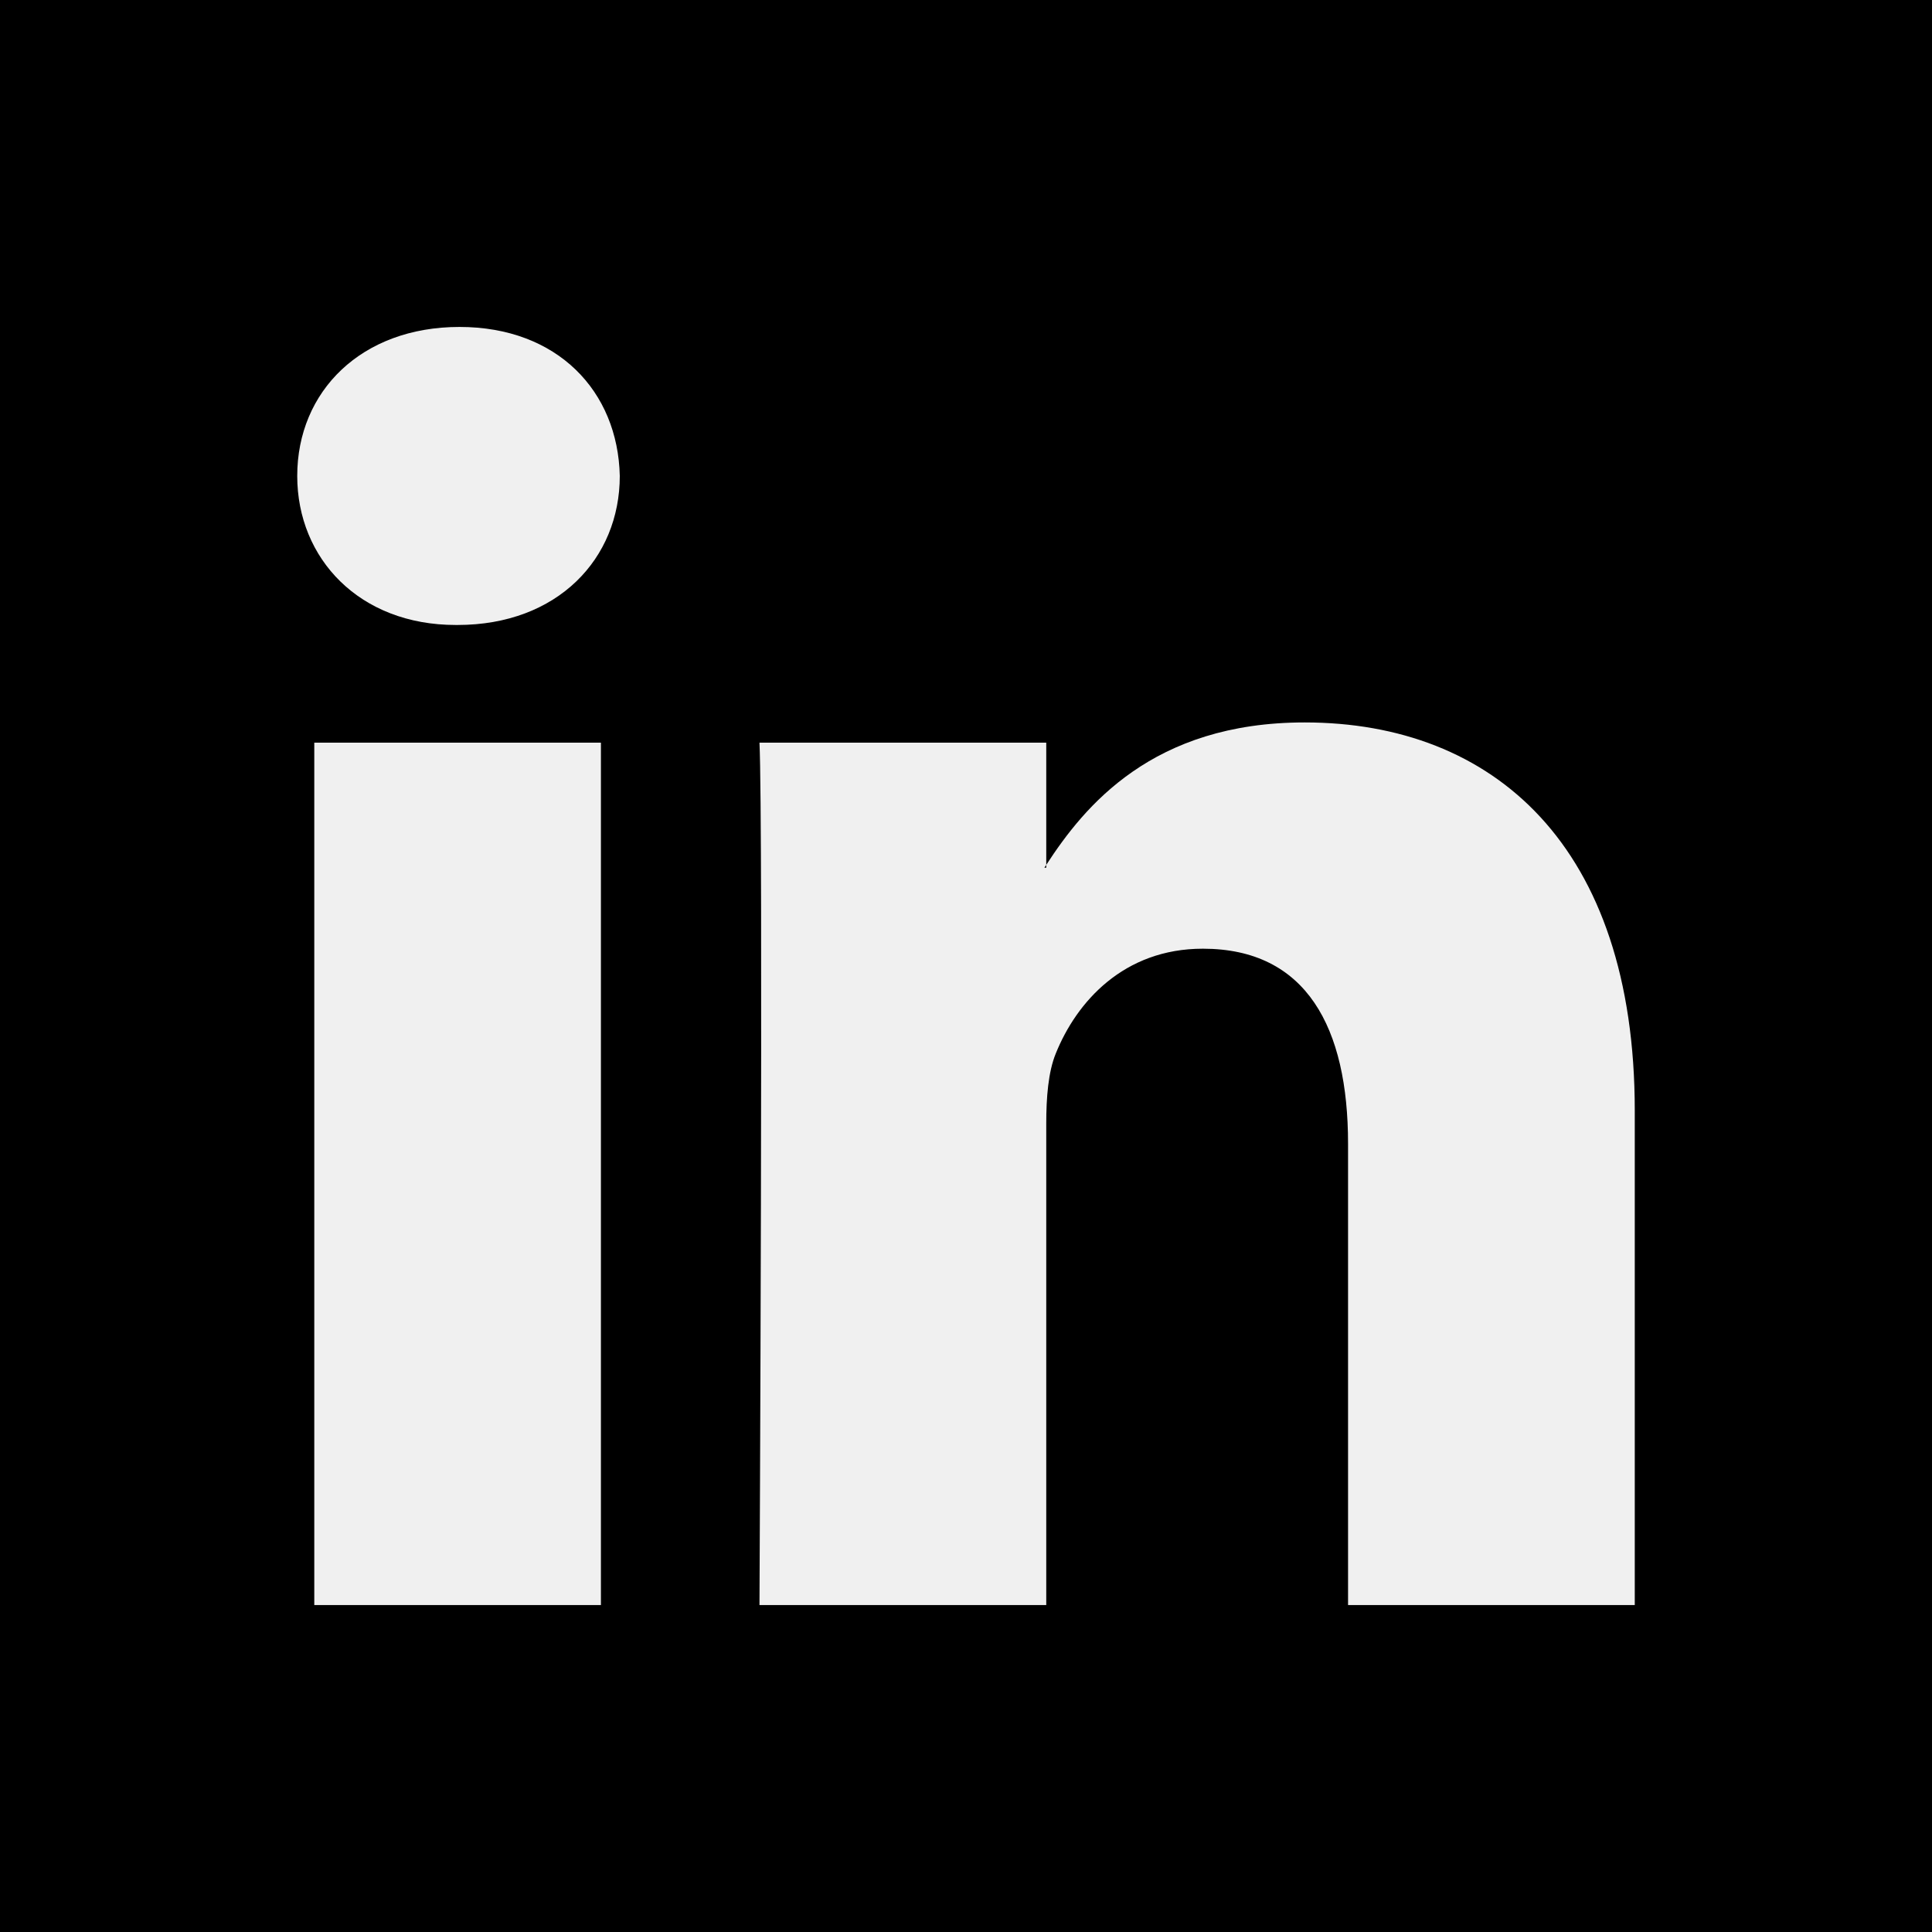
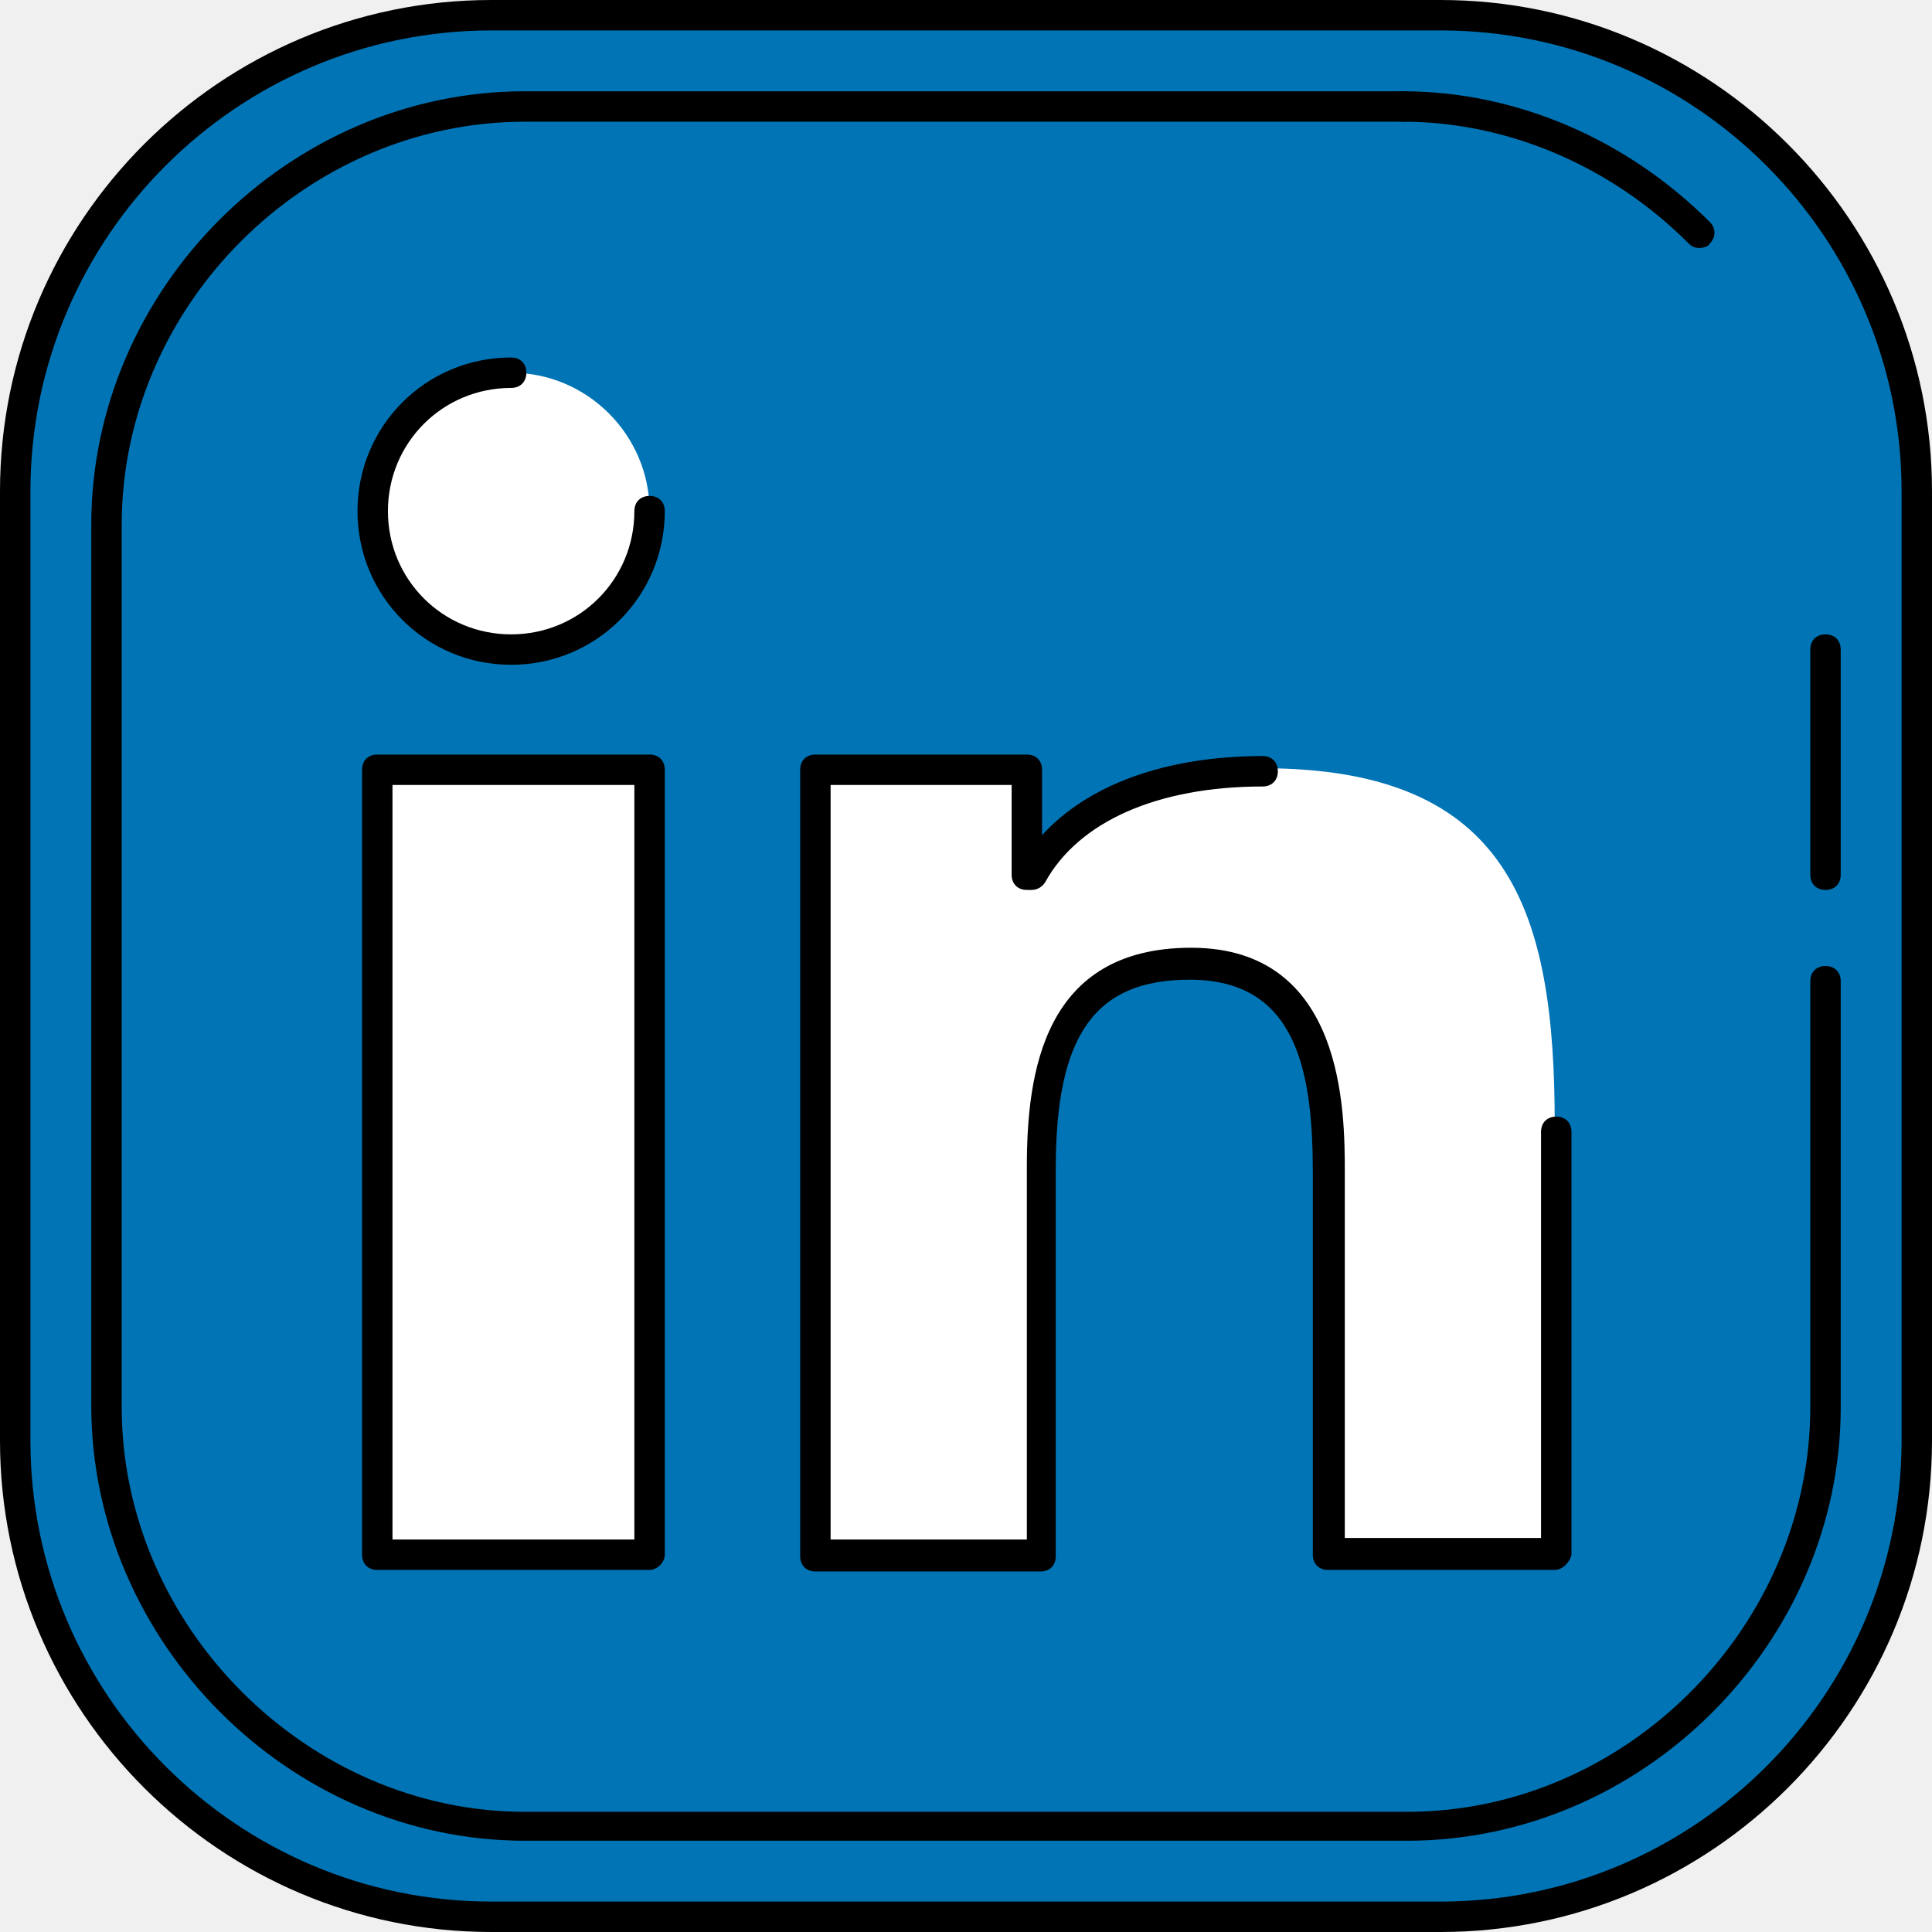
- <svg xmlns="http://www.w3.org/2000/svg" version="1.1" id="Layer_1" x="0px" y="0px" viewBox="0 0 455 455" style="enable-background:new 0 0 455 455;" xml:space="preserve">
+ <svg xmlns="http://www.w3.org/2000/svg" version="1.1" id="Layer_1" x="0px" y="0px" viewBox="0 0 508 508" style="enable-background:new 0 0 508 508;" xml:space="preserve">
+   <path style="fill:#0074B5;" d="M504,378.8c0,68.8-56.4,125.2-125.2,125.2H129.2C60.4,504,4,447.6,4,378.8V129.2  C4,60.4,60.4,4,129.2,4h249.6C447.6,4,504,60.4,504,129.2V378.8z" />
  <g>
-     <path style="fill-rule:evenodd;clip-rule:evenodd;" d="M246.4,204.35v-0.665c-0.136,0.223-0.324,0.446-0.442,0.665H246.4z" />
-     <path style="fill-rule:evenodd;clip-rule:evenodd;" d="M0,0v455h455V0H0z M141.522,378.002H74.016V174.906h67.506V378.002z    M107.769,147.186h-0.446C84.678,147.186,70,131.585,70,112.085c0-19.928,15.107-35.087,38.211-35.087   c23.109,0,37.31,15.159,37.752,35.087C145.963,131.585,131.32,147.186,107.769,147.186z M385,378.002h-67.524V269.345   c0-27.291-9.756-45.92-34.195-45.92c-18.664,0-29.755,12.543-34.641,24.693c-1.776,4.34-2.24,10.373-2.24,16.459v113.426h-67.537   c0,0,0.905-184.043,0-203.096H246.4v28.779c8.973-13.807,24.986-33.547,60.856-33.547c44.437,0,77.744,29.02,77.744,91.398V378.002   z" />
+     <rect x="99.2" y="202.4" style="fill:#FFFFFF;" width="71.6" height="206.4" />
+     <path style="fill:#FFFFFF;" d="M134.4,170.8c20,0,36.4-16.4,36.4-36.4S154.4,98,134.4,98S98,114.4,98,134.4   C98,154.4,114.4,170.8,134.4,170.8" />
+     <path style="fill:#FFFFFF;" d="M408.8,295.6c0-56-11.6-93.6-76.8-93.6c-31.6,0-52,12.4-60.4,28H270v-27.6h-55.6v206.4H274v-102   c0-27.2,5.6-53.6,39.2-53.6c33.2,0,36.4,31.2,36.4,55.2v100h59.6V295.6H408.8z" />
  </g>
+   <path d="M378.8,508H129.2C58,508,0,450,0,378.8V129.2C0,58,58,0,129.2,0h249.6C450,0,508,58,508,129.2v249.6  C508,450,450,508,378.8,508z M129.2,8C62.4,8,8,62.4,8,129.2v249.6C8,445.6,62.4,500,129.2,500h249.6c66.8,0,121.2-54.4,121.2-121.2  V129.2C500,62.4,445.6,8,378.8,8H129.2z" />
+   <path d="M370,484H138c-62,0-114-52.4-114-114.4V138C24,76,76,24,138,24h231.2c2.4,0,4,1.6,4,4s-1.6,4-4,4H138  C80.4,32,32,80.4,32,138v232c0,57.6,48.8,106.4,106,106.4h232c57.6,0,106-48.8,106-106.4V258c0-2.4,1.6-4,4-4s4,1.6,4,4v112  C484,432,432,484,370,484z" />
+   <path d="M446.8,65.2c-1.2,0-2-0.4-2.8-1.2c-20.4-20.4-47.6-32-75.2-32c-2.4,0-4-1.6-4-4s1.6-4,4-4c29.6,0,58.8,12.4,80.8,34.4  c1.6,1.6,1.6,4,0,5.6C449.2,64.8,448,65.2,446.8,65.2z" />
+   <path d="M480,234c-2.4,0-4-1.6-4-4v-59.2c0-2.4,1.6-4,4-4s4,1.6,4,4V230C484,232.4,482.4,234,480,234z" />
+   <path d="M408.8,412.8h-59.6c-2.4,0-4-1.6-4-4v-100c0-26.8-4-51.2-32.4-51.2c-24.8,0-35.2,14.4-35.2,49.6v102c0,2.4-1.6,4-4,4h-59.2  c-2.4,0-4-1.6-4-4V202.4c0-2.4,1.6-4,4-4H270c2.4,0,4,1.6,4,4v17.2c12-13.2,32.4-20.8,58-20.8c2.4,0,4,1.6,4,4s-1.6,4-4,4  c-27.6,0-48.4,9.2-57.2,25.2c-0.8,1.2-2,2-3.6,2H270c-2.4,0-4-1.6-4-4v-23.6h-47.6v198.4H270v-98c0-24.8,4.4-57.6,43.2-57.6  c40.4,0,40.4,43.2,40.4,59.2v96h51.6V297.6c0-2.4,1.6-4,4-4s4,1.6,4,4v111.2C412.8,410.8,410.8,412.8,408.8,412.8z M170.8,412.8  H99.2c-2.4,0-4-1.6-4-4V202.4c0-2.4,1.6-4,4-4h71.6c2.4,0,4,1.6,4,4v206.4C174.8,410.8,172.8,412.8,170.8,412.8z M103.2,404.8h63.6  V206.4h-63.6V404.8z M134.4,174.8c-22.4,0-40.4-18-40.4-40.4C94,112,112,94,134.4,94c2.4,0,4,1.6,4,4s-1.6,4-4,4  c-18,0-32.4,14.4-32.4,32.4s14.4,32.4,32.4,32.4s32.4-14.4,32.4-32.4c0-2.4,1.6-4,4-4s4,1.6,4,4  C174.8,156.8,156.8,174.8,134.4,174.8z" />
  <g>
</g>
  <g>
</g>
  <g>
</g>
  <g>
</g>
  <g>
</g>
  <g>
</g>
  <g>
</g>
  <g>
</g>
  <g>
</g>
  <g>
</g>
  <g>
</g>
  <g>
</g>
  <g>
</g>
  <g>
</g>
  <g>
</g>
</svg>
